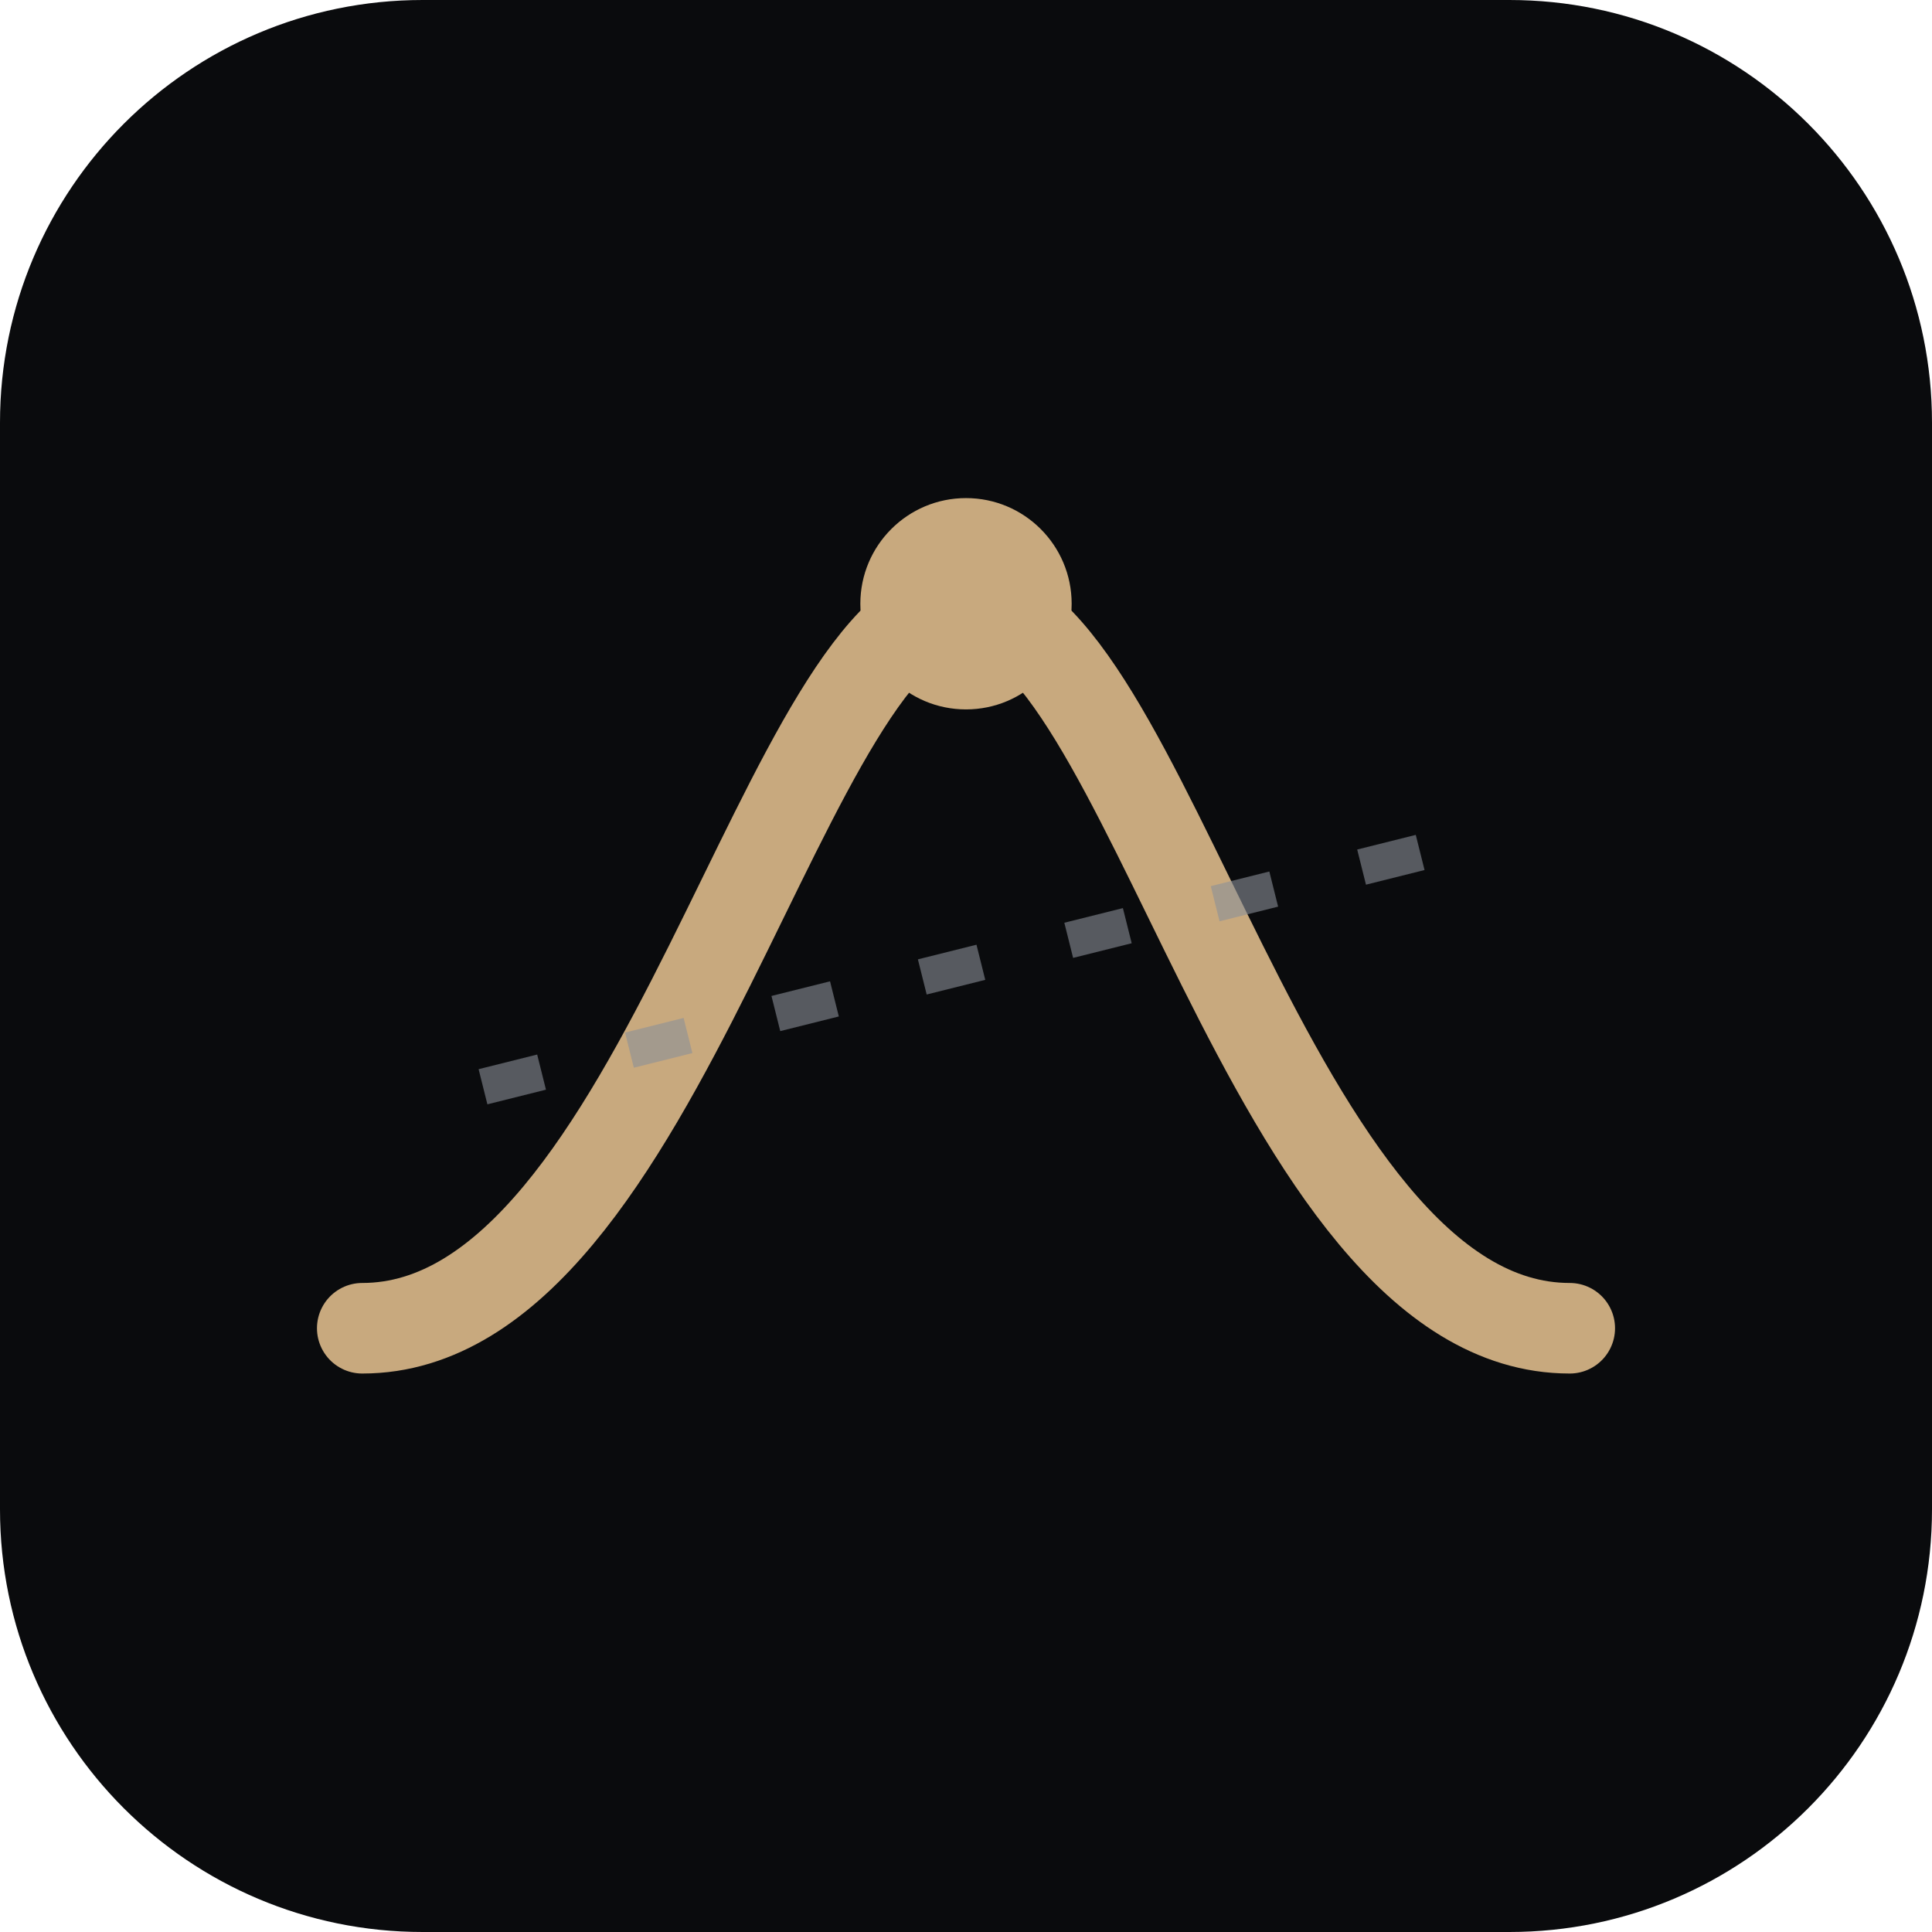
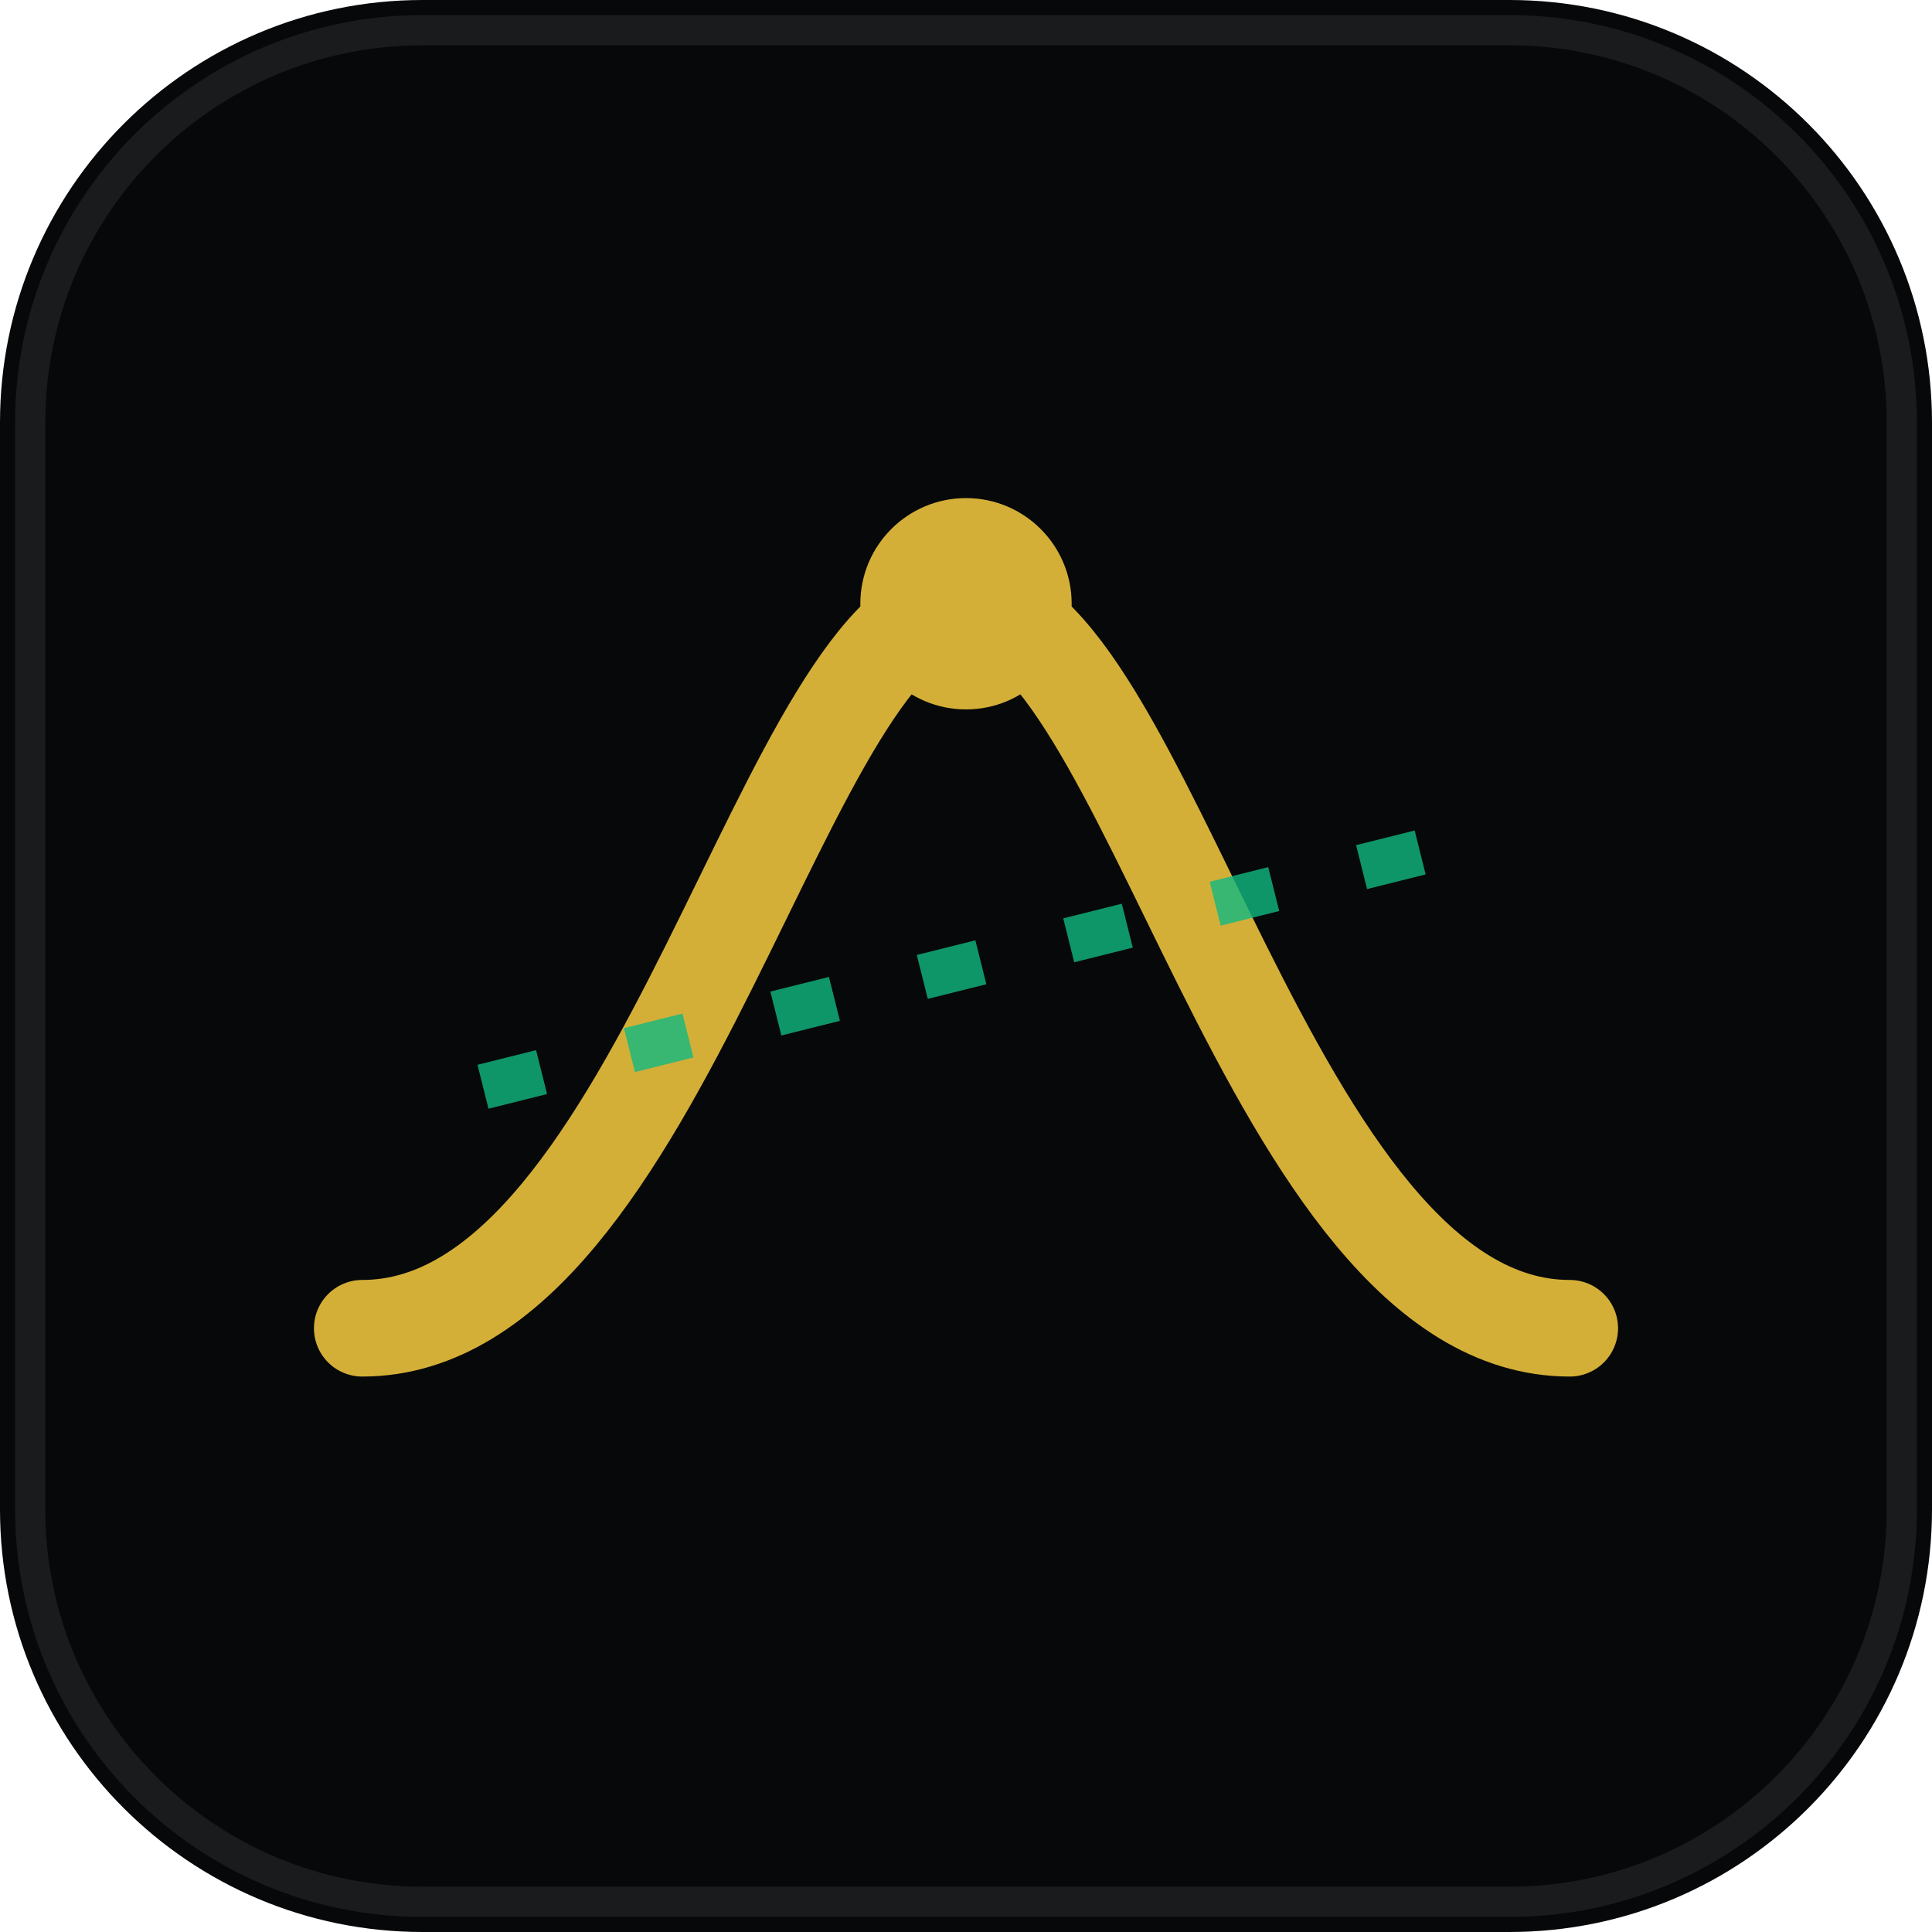
<svg xmlns="http://www.w3.org/2000/svg" viewBox="0 0 64 64">
-   <rect width="64" height="64" rx="14" fill="#0A0B0D" />
-   <path d="M12 44 C22 44, 26 20, 32 20 C38 20, 42 44, 52 44" fill="none" stroke="#C8A97E" stroke-width="3" stroke-linecap="round" />
-   <circle cx="32" cy="20" r="3.5" fill="#C8A97E" />
-   <line x1="16" y1="36" x2="48" y2="28" stroke="#8A8F98" stroke-width="1.2" stroke-dasharray="2 3" opacity="0.6" />
+   <rect width="64" height="64" rx="14" fill="#07080A" />
+   <rect x="1" y="1" width="62" height="62" rx="13" fill="none" stroke="rgba(255,255,255,0.08)" stroke-width="1" />
+   <path d="M12 44 C22 44, 26 20, 32 20 C38 20, 42 44, 52 44" fill="none" stroke="#D4AF37" stroke-width="3.2" stroke-linecap="round" />
+   <circle cx="32" cy="20" r="3.5" fill="#D4AF37" />
+   <line x1="16" y1="36" x2="48" y2="28" stroke="#10B981" stroke-width="1.5" stroke-dasharray="2 3" opacity="0.8" />
</svg>
